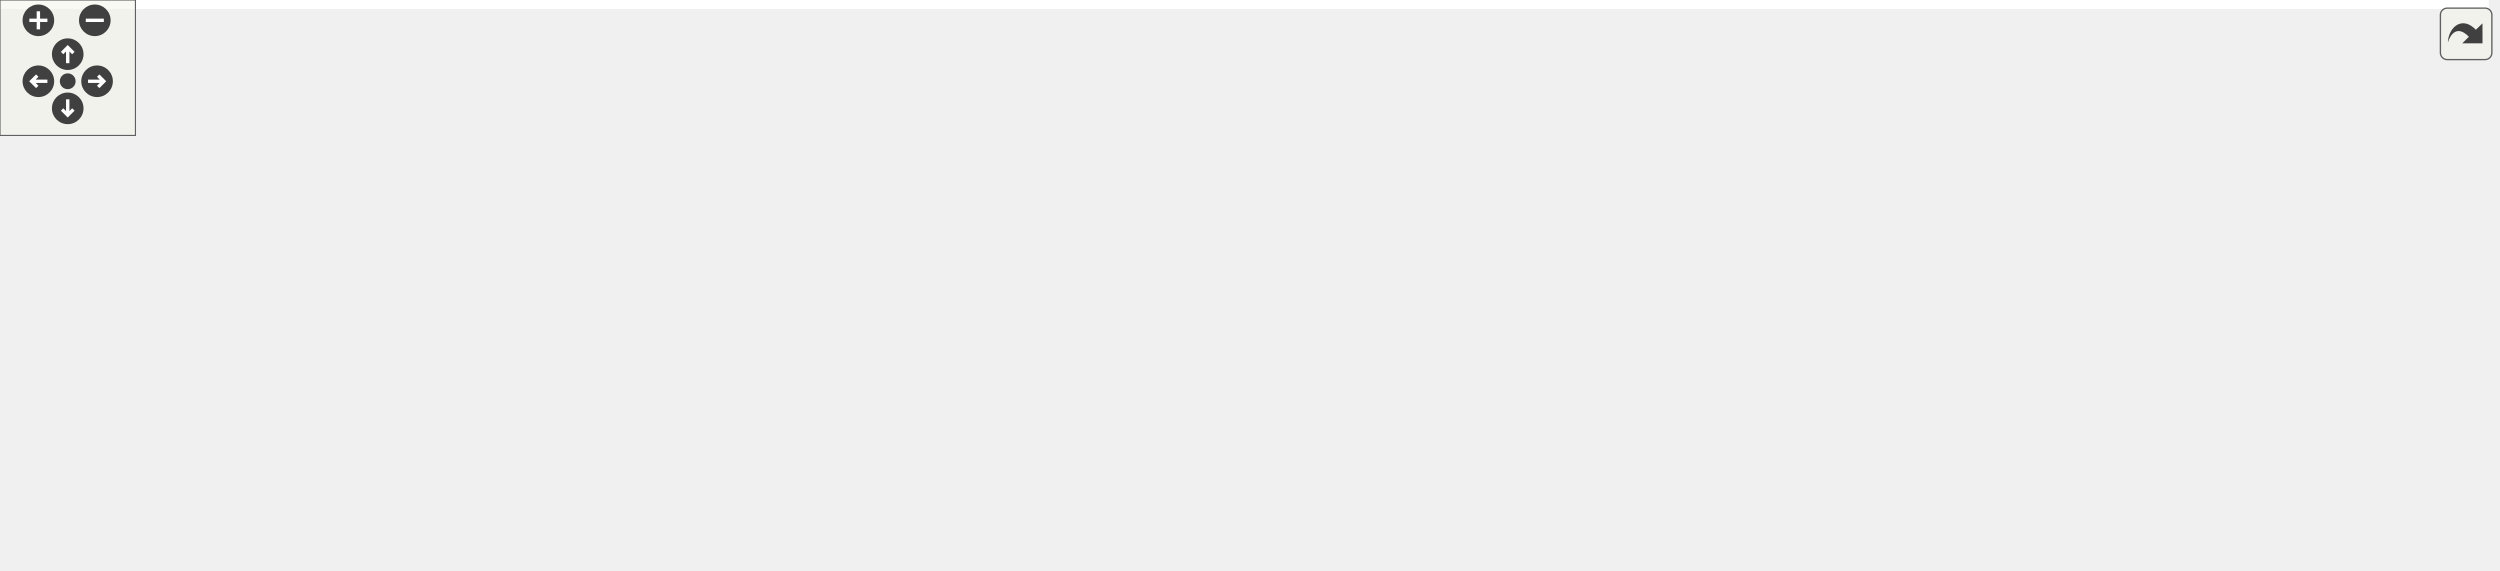
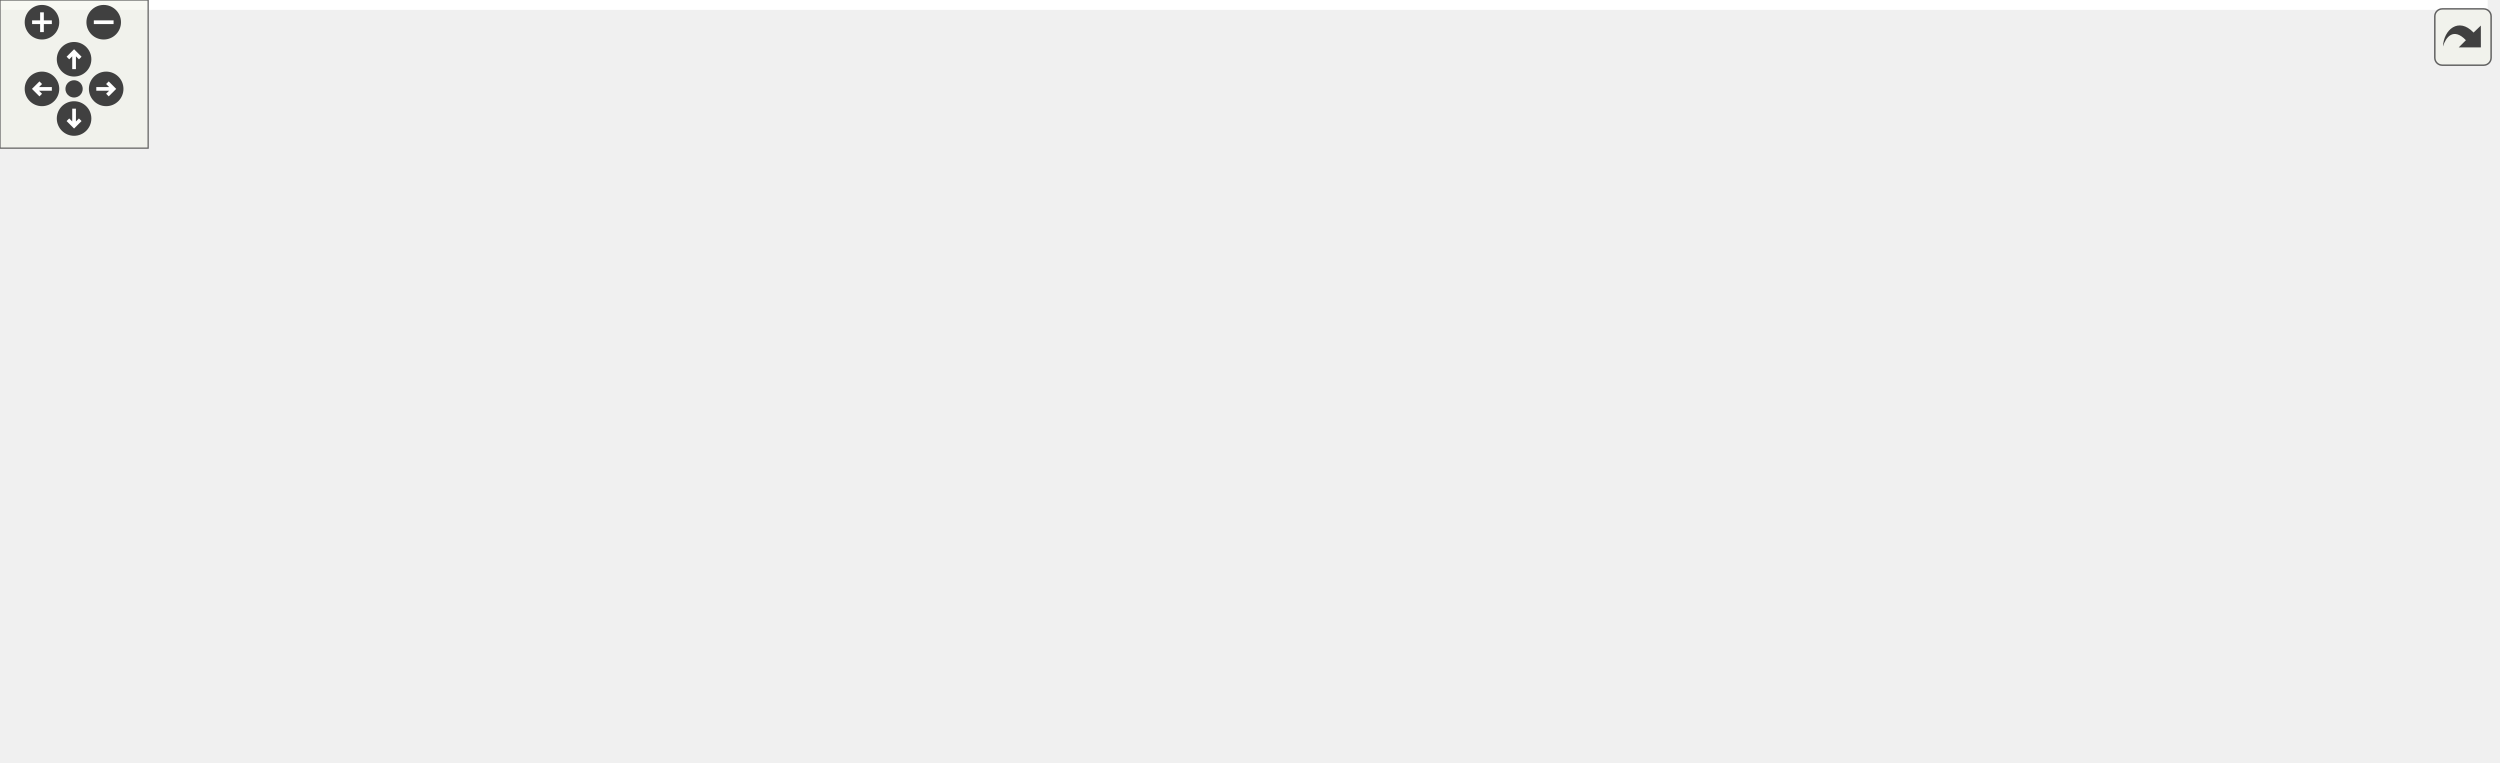
<svg xmlns="http://www.w3.org/2000/svg" xmlns:xlink="http://www.w3.org/1999/xlink" id="main" version="1.1" xml:space="preserve">
  <style type="text/css">
.edge:hover path { stroke: red; }
.edge:hover polygon { stroke: red; fill: red; }
</style>
  <defs>
    <circle id="rim" cx="0" cy="0" r="7" />
    <circle id="rim2" cx="0" cy="0" r="3.5" />
    <g id="zoomPlus">
      <use xlink:href="#rim" fill="#404040">
        <set attributeName="fill" to="#808080" begin="zoomplus.mouseover" end="zoomplus.mouseout" />
      </use>
      <path d="M-4,0h8M0,-4v8" fill="none" stroke="white" stroke-width="1.5" pointer-events="none" />
    </g>
    <g id="zoomMin">
      <use xlink:href="#rim" fill="#404040">
        <set attributeName="fill" to="#808080" begin="zoomminus.mouseover" end="zoomminus.mouseout" />
      </use>
      <path d="M-4,0h8" fill="none" stroke="white" stroke-width="1.5" pointer-events="none" />
    </g>
    <g id="dirArrow">
      <path fill="none" stroke="white" stroke-width="1.5" d="M0,-3.0v7 M-2.5,-0.5L0,-3.0L2.5,-0.5" />
    </g>
    <g id="resetDef">
      <use xlink:href="#rim2" fill="#404040">
        <set attributeName="fill" to="#808080" begin="reset.mouseover" end="reset.mouseout" />
      </use>
    </g>
  </defs>
  <svg id="graph" class="graph">
    <g id="viewport">
-       <polygon fill="white" stroke="transparent" points="-4,4 -4,-192 1102.5,-192 1102.5,4 -4,4" />
+       <polygon fill="white" stroke="transparent" points="-4,4 -4,-248 1007.5,-248 1007.5,4 -4,4" />
      <g id="node1" class="node">
        <g id="a_node1">
          <a xlink:title="Contains functions for analyzing flow results.">
-             <polygon fill="#bfbfbf" stroke="black" points="440,-168.5 440,-187.5 514,-187.5 514,-168.5 440,-168.5" />
-             <text text-anchor="middle" x="477" y="-175.5" font-family="Helvetica,sans-Serif" font-size="10.00">src/analyze.c</text>
+             <polygon fill="#bfbfbf" stroke="black" points="387,-224.5 387,-243.5 461,-243.5 461,-224.5 387,-224.5" />
+             <text text-anchor="middle" x="424" y="-231.5" font-family="Helvetica,sans-Serif" font-size="10.00">src/analyze.c</text>
          </a>
        </g>
      </g>
      <g id="node2" class="node">
        <g id="a_node2">
          <a xlink:title=" ">
-             <polygon fill="white" stroke="#bfbfbf" points="0,-112.5 0,-131.5 46,-131.5 46,-112.5 0,-112.5" />
-             <text text-anchor="middle" x="23" y="-119.5" font-family="Helvetica,sans-Serif" font-size="10.00">stdio.h</text>
+             <polygon fill="white" stroke="#bfbfbf" points="0,-168.5 0,-187.5 46,-187.5 46,-168.5 0,-168.5" />
+             <text text-anchor="middle" x="23" y="-175.5" font-family="Helvetica,sans-Serif" font-size="10.00">stdio.h</text>
          </a>
        </g>
      </g>
      <g id="edge1" class="edge">
-         <path fill="none" stroke="midnightblue" d="M439.72,-175.13C367.43,-171.06 203.14,-159.59 56.4,-131.97" />
-         <polygon fill="midnightblue" stroke="midnightblue" points="56.79,-128.49 46.31,-130.04 55.47,-135.36 56.79,-128.49" />
+         <path fill="none" stroke="midnightblue" d="M386.78,-230.35C321.57,-225.31 182.38,-212.72 56.16,-187.96" />
+         <polygon fill="midnightblue" stroke="midnightblue" points="56.81,-184.52 46.32,-186 55.44,-191.39 56.81,-184.52" />
      </g>
      <g id="node3" class="node">
        <g id="a_node3">
          <a xlink:title=" ">
-             <polygon fill="white" stroke="#bfbfbf" points="167,-56.5 167,-75.5 215,-75.5 215,-56.5 167,-56.5" />
-             <text text-anchor="middle" x="191" y="-63.5" font-family="Helvetica,sans-Serif" font-size="10.00">stdlib.h</text>
+             <polygon fill="white" stroke="#bfbfbf" points="297,-112.5 297,-131.5 345,-131.5 345,-112.5 297,-112.5" />
+             <text text-anchor="middle" x="321" y="-119.5" font-family="Helvetica,sans-Serif" font-size="10.00">stdlib.h</text>
          </a>
        </g>
      </g>
      <g id="edge2" class="edge">
-         <path fill="none" stroke="midnightblue" d="M439.88,-177.35C365.78,-177.16 203.64,-172.06 169,-132 157.13,-118.27 167.18,-97.85 177.27,-83.58" />
-         <polygon fill="midnightblue" stroke="midnightblue" points="180.07,-85.67 183.36,-75.6 174.51,-81.43 180.07,-85.67" />
+         <path fill="none" stroke="midnightblue" d="M396.88,-224.44C378.67,-217.38 355.44,-205.63 341,-188 330.14,-174.74 325.16,-155.61 322.89,-141.54" />
+         <polygon fill="midnightblue" stroke="midnightblue" points="326.35,-141.01 321.59,-131.54 319.41,-141.91 326.35,-141.01" />
      </g>
      <g id="node4" class="node">
        <g id="a_node4">
          <a xlink:title=" ">
-             <polygon fill="white" stroke="#bfbfbf" points="500.5,-112.5 500.5,-131.5 549.5,-131.5 549.5,-112.5 500.5,-112.5" />
-             <text text-anchor="middle" x="525" y="-119.5" font-family="Helvetica,sans-Serif" font-size="10.00">string.h</text>
+             <polygon fill="white" stroke="#bfbfbf" points="140.5,-168.5 140.5,-187.5 189.5,-187.5 189.5,-168.5 140.5,-168.5" />
+             <text text-anchor="middle" x="165" y="-175.5" font-family="Helvetica,sans-Serif" font-size="10.00">string.h</text>
          </a>
        </g>
      </g>
      <g id="edge3" class="edge">
-         <path fill="none" stroke="midnightblue" d="M484.93,-168.08C491.85,-160.3 502.07,-148.8 510.45,-139.37" />
-         <polygon fill="midnightblue" stroke="midnightblue" points="513.19,-141.55 517.22,-131.75 507.96,-136.9 513.19,-141.55" />
+         <path fill="none" stroke="midnightblue" d="M386.96,-225.72C343.19,-217.04 268.19,-201.97 204,-188 202.56,-187.69 201.09,-187.36 199.6,-187.03" />
+         <polygon fill="midnightblue" stroke="midnightblue" points="200.26,-183.59 189.74,-184.81 198.72,-190.42 200.26,-183.59" />
      </g>
      <g id="node5" class="node">
        <g id="a_node5">
          <a xlink:title=" ">
-             <polygon fill="white" stroke="#bfbfbf" points="233,-56.5 233,-75.5 289,-75.5 289,-56.5 233,-56.5" />
-             <text text-anchor="middle" x="261" y="-63.5" font-family="Helvetica,sans-Serif" font-size="10.00">stdbool.h</text>
+             <polygon fill="white" stroke="#bfbfbf" points="345,-56.5 345,-75.5 401,-75.5 401,-56.5 345,-56.5" />
+             <text text-anchor="middle" x="373" y="-63.5" font-family="Helvetica,sans-Serif" font-size="10.00">stdbool.h</text>
          </a>
        </g>
      </g>
      <g id="edge4" class="edge">
-         <path fill="none" stroke="midnightblue" d="M439.78,-173.29C388.47,-167.41 299.75,-154.3 277,-132 264.82,-120.06 261.35,-100.45 260.6,-85.88" />
-         <polygon fill="midnightblue" stroke="midnightblue" points="264.1,-85.48 260.47,-75.53 257.1,-85.57 264.1,-85.48" />
+         <path fill="none" stroke="midnightblue" d="M461.27,-228.36C489.27,-223.04 526.8,-211.76 551,-188 576,-163.45 593.88,-139.38 572,-112 552.3,-87.34 463.58,-75.21 411.49,-70.11" />
+         <polygon fill="midnightblue" stroke="midnightblue" points="411.56,-66.6 401.28,-69.15 410.91,-73.57 411.56,-66.6" />
      </g>
      <g id="node6" class="node">
        <g id="a_node6">
          <a xlink:title=" ">
-             <polygon fill="white" stroke="#bfbfbf" points="567.5,-112.5 567.5,-131.5 614.5,-131.5 614.5,-112.5 567.5,-112.5" />
-             <text text-anchor="middle" x="591" y="-119.5" font-family="Helvetica,sans-Serif" font-size="10.00">math.h</text>
+             <polygon fill="white" stroke="#bfbfbf" points="246.5,-168.5 246.5,-187.5 293.5,-187.5 293.5,-168.5 246.5,-168.5" />
+             <text text-anchor="middle" x="270" y="-175.5" font-family="Helvetica,sans-Serif" font-size="10.00">math.h</text>
          </a>
        </g>
      </g>
      <g id="edge5" class="edge">
-         <path fill="none" stroke="midnightblue" d="M495.06,-168.44C513.57,-159.68 542.58,-145.94 563.86,-135.86" />
-         <polygon fill="midnightblue" stroke="midnightblue" points="565.48,-138.96 573.02,-131.52 562.49,-132.63 565.48,-138.96" />
+         <path fill="none" stroke="midnightblue" d="M399.6,-224.44C373.58,-215.32 332.2,-200.81 303.22,-190.65" />
+         <polygon fill="midnightblue" stroke="midnightblue" points="304.12,-187.26 293.53,-187.25 301.81,-193.86 304.12,-187.26" />
      </g>
      <g id="node7" class="node">
        <g id="a_node7">
          <a xlink:href="analyze_8h.html" target="_top" xlink:title="Contains the structure definitions of wing_t and recordPoint_t">
-             <polygon fill="white" stroke="black" points="64,-112.5 64,-131.5 122,-131.5 122,-112.5 64,-112.5" />
-             <text text-anchor="middle" x="93" y="-119.5" font-family="Helvetica,sans-Serif" font-size="10.00">analyze.h</text>
+             <polygon fill="white" stroke="black" points="64,-168.5 64,-187.5 122,-187.5 122,-168.5 64,-168.5" />
+             <text text-anchor="middle" x="93" y="-175.5" font-family="Helvetica,sans-Serif" font-size="10.00">analyze.h</text>
          </a>
        </g>
      </g>
      <g id="edge6" class="edge">
-         <path fill="none" stroke="midnightblue" d="M439.78,-173.01C376.94,-166.08 245.93,-150.73 136,-132 134.73,-131.78 133.44,-131.56 132.14,-131.32" />
-         <polygon fill="midnightblue" stroke="midnightblue" points="132.57,-127.84 122.09,-129.4 131.25,-134.71 132.57,-127.84" />
+         <path fill="none" stroke="midnightblue" d="M386.83,-228.26C332.89,-221.18 229.58,-206.81 132.4,-188.15" />
+         <polygon fill="midnightblue" stroke="midnightblue" points="132.89,-184.68 122.41,-186.21 131.56,-191.55 132.89,-184.68" />
      </g>
      <g id="node11" class="node">
        <g id="a_node11">
          <a xlink:href="readInTools_8h.html" target="_top" xlink:title=" ">
-             <polygon fill="white" stroke="black" points="286,-112.5 286,-131.5 360,-131.5 360,-112.5 286,-112.5" />
-             <text text-anchor="middle" x="323" y="-119.5" font-family="Helvetica,sans-Serif" font-size="10.00">readInTools.h</text>
-           </a>
-         </g>
-       </g>
-       <g id="edge14" class="edge">
-         <path fill="none" stroke="midnightblue" d="M452.6,-168.44C426.8,-159.4 385.92,-145.06 356.98,-134.92" />
-         <polygon fill="midnightblue" stroke="midnightblue" points="357.88,-131.52 347.29,-131.52 355.57,-138.13 357.88,-131.52" />
+             <polygon fill="white" stroke="black" points="205,-112.5 205,-131.5 279,-131.5 279,-112.5 205,-112.5" />
+             <text text-anchor="middle" x="242" y="-119.5" font-family="Helvetica,sans-Serif" font-size="10.00">readInTools.h</text>
+           </a>
+         </g>
+       </g>
+       <g id="edge17" class="edge">
+         <path fill="none" stroke="midnightblue" d="M386.79,-229.42C337.68,-223.84 255.29,-211.21 237,-188 226.73,-174.96 229.86,-155.54 234.42,-141.32" />
+         <polygon fill="midnightblue" stroke="midnightblue" points="237.81,-142.24 237.98,-131.65 231.24,-139.83 237.81,-142.24" />
      </g>
      <g id="node12" class="node">
        <g id="a_node12">
          <a xlink:href="timeDiscretization_8h.html" target="_top" xlink:title=" ">
-             <polygon fill="white" stroke="black" points="378,-112.5 378,-131.5 482,-131.5 482,-112.5 378,-112.5" />
-             <text text-anchor="middle" x="430" y="-119.5" font-family="Helvetica,sans-Serif" font-size="10.00">timeDiscretization.h</text>
-           </a>
-         </g>
-       </g>
-       <g id="edge17" class="edge">
-         <path fill="none" stroke="midnightblue" d="M469.24,-168.08C462.46,-160.3 452.46,-148.8 444.24,-139.37" />
-         <polygon fill="midnightblue" stroke="midnightblue" points="446.82,-137 437.62,-131.75 441.54,-141.59 446.82,-137" />
+             <polygon fill="white" stroke="black" points="420,-168.5 420,-187.5 524,-187.5 524,-168.5 420,-168.5" />
+             <text text-anchor="middle" x="472" y="-175.5" font-family="Helvetica,sans-Serif" font-size="10.00">timeDiscretization.h</text>
+           </a>
+         </g>
+       </g>
+       <g id="edge20" class="edge">
+         <path fill="none" stroke="midnightblue" d="M431.93,-224.08C438.85,-216.3 449.07,-204.8 457.45,-195.37" />
+         <polygon fill="midnightblue" stroke="midnightblue" points="460.19,-197.55 464.22,-187.75 454.96,-192.9 460.19,-197.55" />
      </g>
      <g id="node14" class="node">
        <g id="a_node14">
          <a xlink:href="output_8h.html" target="_top" xlink:title="Contains outputTime_t struct definition.">
-             <polygon fill="white" stroke="black" points="178.5,-112.5 178.5,-131.5 229.5,-131.5 229.5,-112.5 178.5,-112.5" />
-             <text text-anchor="middle" x="204" y="-119.5" font-family="Helvetica,sans-Serif" font-size="10.00">output.h</text>
-           </a>
-         </g>
-       </g>
-       <g id="edge20" class="edge">
-         <path fill="none" stroke="midnightblue" d="M439.8,-170.18C393.75,-161.65 312.96,-146.41 244,-132 242.56,-131.7 241.1,-131.39 239.62,-131.07" />
-         <polygon fill="midnightblue" stroke="midnightblue" points="240.31,-127.64 229.8,-128.93 238.82,-134.48 240.31,-127.64" />
+             <polygon fill="white" stroke="black" points="350.5,-168.5 350.5,-187.5 401.5,-187.5 401.5,-168.5 350.5,-168.5" />
+             <text text-anchor="middle" x="376" y="-175.5" font-family="Helvetica,sans-Serif" font-size="10.00">output.h</text>
+           </a>
+         </g>
+       </g>
+       <g id="edge23" class="edge">
+         <path fill="none" stroke="midnightblue" d="M416.07,-224.08C409.15,-216.3 398.93,-204.8 390.55,-195.37" />
+         <polygon fill="midnightblue" stroke="midnightblue" points="393.04,-192.9 383.78,-187.75 387.81,-197.55 393.04,-192.9" />
      </g>
      <g id="node15" class="node">
        <g id="a_node15">
          <a xlink:href="memTools_8h.html" target="_top" xlink:title=" ">
-             <polygon fill="white" stroke="black" points="633,-112.5 633,-131.5 703,-131.5 703,-112.5 633,-112.5" />
-             <text text-anchor="middle" x="668" y="-119.5" font-family="Helvetica,sans-Serif" font-size="10.00">memTools.h</text>
-           </a>
-         </g>
-       </g>
-       <g id="edge23" class="edge">
-         <path fill="none" stroke="midnightblue" d="M507.26,-168.44C539.96,-159.2 592.18,-144.44 628.18,-134.26" />
-         <polygon fill="midnightblue" stroke="midnightblue" points="629.21,-137.61 637.88,-131.52 627.3,-130.87 629.21,-137.61" />
+             <polygon fill="white" stroke="black" points="826,-168.5 826,-187.5 896,-187.5 896,-168.5 826,-168.5" />
+             <text text-anchor="middle" x="861" y="-175.5" font-family="Helvetica,sans-Serif" font-size="10.00">memTools.h</text>
+           </a>
+         </g>
+       </g>
+       <g id="edge26" class="edge">
+         <path fill="none" stroke="midnightblue" d="M461.26,-229.83C529.53,-223.79 679.4,-209.43 815.77,-188.07" />
+         <polygon fill="midnightblue" stroke="midnightblue" points="816.66,-191.47 825.99,-186.45 815.56,-184.56 816.66,-191.47" />
      </g>
      <g id="node17" class="node">
        <g id="a_node17">
          <a xlink:href="reconstruction_8h.html" target="_top" xlink:title=" ">
-             <polygon fill="white" stroke="black" points="721,-112.5 721,-131.5 807,-131.5 807,-112.5 721,-112.5" />
-             <text text-anchor="middle" x="764" y="-119.5" font-family="Helvetica,sans-Serif" font-size="10.00">reconstruction.h</text>
-           </a>
-         </g>
-       </g>
-       <g id="edge25" class="edge">
-         <path fill="none" stroke="midnightblue" d="M514.23,-170C564.3,-160.57 653.67,-143.76 710.82,-133.01" />
-         <polygon fill="midnightblue" stroke="midnightblue" points="711.57,-136.43 720.75,-131.14 710.28,-129.55 711.57,-136.43" />
+             <polygon fill="white" stroke="black" points="618,-168.5 618,-187.5 704,-187.5 704,-168.5 618,-168.5" />
+             <text text-anchor="middle" x="661" y="-175.5" font-family="Helvetica,sans-Serif" font-size="10.00">reconstruction.h</text>
+           </a>
+         </g>
+       </g>
+       <g id="edge28" class="edge">
+         <path fill="none" stroke="midnightblue" d="M461.03,-224.56C502.18,-215.19 568.74,-200.02 613.65,-189.79" />
+         <polygon fill="midnightblue" stroke="midnightblue" points="614.47,-193.19 623.45,-187.56 612.92,-186.37 614.47,-193.19" />
      </g>
      <g id="node18" class="node">
        <g id="a_node18">
-           <a xlink:title=" ">
-             <polygon fill="white" stroke="#bfbfbf" points="825,-112.5 825,-131.5 911,-131.5 911,-112.5 825,-112.5" />
-             <text text-anchor="middle" x="868" y="-119.5" font-family="Helvetica,sans-Serif" font-size="10.00">exactFunction.h</text>
-           </a>
-         </g>
-       </g>
-       <g id="edge26" class="edge">
-         <path fill="none" stroke="midnightblue" d="M514.19,-172.55C574.88,-165.18 699.24,-149.64 814.81,-132.13" />
-         <polygon fill="midnightblue" stroke="midnightblue" points="815.53,-135.56 824.89,-130.6 814.48,-128.64 815.53,-135.56" />
+           <a xlink:href="exactFunction_8h.html" target="_top" xlink:title=" ">
+             <polygon fill="white" stroke="black" points="722,-168.5 722,-187.5 808,-187.5 808,-168.5 722,-168.5" />
+             <text text-anchor="middle" x="765" y="-175.5" font-family="Helvetica,sans-Serif" font-size="10.00">exactFunction.h</text>
+           </a>
+         </g>
+       </g>
+       <g id="edge29" class="edge">
+         <path fill="none" stroke="midnightblue" d="M461.44,-227.38C514.74,-219.33 615.81,-203.89 711.99,-188.14" />
+         <polygon fill="midnightblue" stroke="midnightblue" points="712.58,-191.59 721.88,-186.52 711.44,-184.69 712.58,-191.59" />
      </g>
      <g id="node19" class="node">
        <g id="a_node19">
-           <a xlink:title=" ">
-             <polygon fill="white" stroke="#bfbfbf" points="929,-112.5 929,-131.5 991,-131.5 991,-112.5 929,-112.5" />
-             <text text-anchor="middle" x="960" y="-119.5" font-family="Helvetica,sans-Serif" font-size="10.00">equation.h</text>
-           </a>
-         </g>
-       </g>
-       <g id="edge27" class="edge">
-         <path fill="none" stroke="midnightblue" d="M514.24,-174.73C589.04,-169.86 762.95,-156.87 918.41,-132.08" />
-         <polygon fill="midnightblue" stroke="midnightblue" points="919.31,-135.48 928.63,-130.43 918.2,-128.57 919.31,-135.48" />
+           <a xlink:href="equation_8h.html" target="_top" xlink:title=" ">
+             <polygon fill="white" stroke="black" points="501,-112.5 501,-131.5 563,-131.5 563,-112.5 501,-112.5" />
+             <text text-anchor="middle" x="532" y="-119.5" font-family="Helvetica,sans-Serif" font-size="10.00">equation.h</text>
+           </a>
+         </g>
+       </g>
+       <g id="edge30" class="edge">
+         <path fill="none" stroke="midnightblue" d="M461.04,-228.33C485.96,-223.05 517.06,-211.82 533,-188 542.01,-174.53 540.6,-155.72 537.62,-141.8" />
+         <polygon fill="midnightblue" stroke="midnightblue" points="540.95,-140.69 535.07,-131.87 534.17,-142.43 540.95,-140.69" />
      </g>
      <g id="node20" class="node">
        <g id="a_node20">
          <a xlink:href="initialCondition_8h.html" target="_top" xlink:title=" ">
-             <polygon fill="white" stroke="black" points="1009.5,-112.5 1009.5,-131.5 1098.5,-131.5 1098.5,-112.5 1009.5,-112.5" />
-             <text text-anchor="middle" x="1054" y="-119.5" font-family="Helvetica,sans-Serif" font-size="10.00">initialCondition.h</text>
-           </a>
-         </g>
-       </g>
-       <g id="edge28" class="edge">
-         <path fill="none" stroke="midnightblue" d="M514.2,-174.82C598.53,-169.65 810.85,-155.41 999.17,-132" />
-         <polygon fill="midnightblue" stroke="midnightblue" points="999.76,-135.46 1009.25,-130.74 998.89,-128.51 999.76,-135.46" />
+             <polygon fill="white" stroke="black" points="914.5,-168.5 914.5,-187.5 1003.5,-187.5 1003.5,-168.5 914.5,-168.5" />
+             <text text-anchor="middle" x="959" y="-175.5" font-family="Helvetica,sans-Serif" font-size="10.00">initialCondition.h</text>
+           </a>
+         </g>
+       </g>
+       <g id="edge32" class="edge">
+         <path fill="none" stroke="midnightblue" d="M461.22,-230.43C540.6,-224.76 732.61,-210 904.27,-188" />
+         <polygon fill="midnightblue" stroke="midnightblue" points="904.78,-191.47 914.25,-186.71 903.88,-184.52 904.78,-191.47" />
      </g>
      <g id="edge7" class="edge">
-         <path fill="none" stroke="midnightblue" d="M108.75,-112.32C124.32,-103.74 148.38,-90.49 166.46,-80.52" />
-         <polygon fill="midnightblue" stroke="midnightblue" points="168.22,-83.55 175.29,-75.65 164.85,-77.42 168.22,-83.55" />
+         <path fill="none" stroke="midnightblue" d="M122.04,-170.1C125.07,-169.39 128.09,-168.68 131,-168 197.72,-152.45 216.93,-149.65 287.11,-132.15" />
+         <polygon fill="midnightblue" stroke="midnightblue" points="288.03,-135.53 296.88,-129.7 286.33,-128.74 288.03,-135.53" />
      </g>
      <g id="edge8" class="edge">
-         <path fill="none" stroke="midnightblue" d="M119.62,-112.44C148.01,-103.32 193.14,-88.81 224.75,-78.65" />
-         <polygon fill="midnightblue" stroke="midnightblue" points="226.06,-81.91 234.5,-75.52 223.91,-75.24 226.06,-81.91" />
+         <path fill="none" stroke="midnightblue" d="M104.08,-168.34C122.28,-154.51 160.06,-127.45 196,-112 241.73,-92.34 297.95,-79.87 334.58,-73.16" />
+         <polygon fill="midnightblue" stroke="midnightblue" points="335.6,-76.54 344.83,-71.35 334.37,-69.65 335.6,-76.54" />
      </g>
      <g id="node8" class="node">
        <g id="a_node8">
          <a xlink:href="main_8h.html" target="_top" xlink:title="Contains the global constants and definitions.">
-             <polygon fill="white" stroke="black" points="116,-0.5 116,-19.5 162,-19.5 162,-0.5 116,-0.5" />
-             <text text-anchor="middle" x="139" y="-7.5" font-family="Helvetica,sans-Serif" font-size="10.00">main.h</text>
+             <polygon fill="white" stroke="black" points="96,-0.5 96,-19.5 142,-19.5 142,-0.5 96,-0.5" />
+             <text text-anchor="middle" x="119" y="-7.5" font-family="Helvetica,sans-Serif" font-size="10.00">main.h</text>
          </a>
        </g>
      </g>
      <g id="edge9" class="edge">
-         <path fill="none" stroke="midnightblue" d="M98.79,-112.34C104.52,-103.5 113.23,-89.23 119,-76 125.64,-60.78 131.02,-42.67 134.52,-29.43" />
-         <polygon fill="midnightblue" stroke="midnightblue" points="137.94,-30.19 137,-19.63 131.15,-28.47 137.94,-30.19" />
+         <path fill="none" stroke="midnightblue" d="M86.47,-168.38C71.85,-147.97 39.29,-95.42 59,-56 65.73,-42.54 78.61,-32.07 90.71,-24.62" />
+         <polygon fill="midnightblue" stroke="midnightblue" points="92.73,-27.5 99.7,-19.52 89.28,-21.41 92.73,-27.5" />
      </g>
      <g id="node9" class="node">
        <g id="a_node9">
-           <a xlink:title=" ">
-             <polygon fill="white" stroke="#bfbfbf" points="16.5,-0.5 16.5,-19.5 81.5,-19.5 81.5,-0.5 16.5,-0.5" />
-             <text text-anchor="middle" x="49" y="-7.5" font-family="Helvetica,sans-Serif" font-size="10.00">boundary.h</text>
+           <a xlink:href="boundary_8h.html" target="_top" xlink:title="Contains the structure definition of a boundary.">
+             <polygon fill="white" stroke="black" points="83.5,-112.5 83.5,-131.5 148.5,-131.5 148.5,-112.5 83.5,-112.5" />
+             <text text-anchor="middle" x="116" y="-119.5" font-family="Helvetica,sans-Serif" font-size="10.00">boundary.h</text>
          </a>
        </g>
      </g>
      <g id="edge10" class="edge">
-         <path fill="none" stroke="midnightblue" d="M81.63,-112.42C71.8,-104.27 58.23,-91.04 52,-76 45.98,-61.47 45.62,-43.52 46.55,-30.17" />
-         <polygon fill="midnightblue" stroke="midnightblue" points="50.07,-30.12 47.58,-19.82 43.1,-29.42 50.07,-30.12" />
+         <path fill="none" stroke="midnightblue" d="M96.8,-168.08C99.91,-160.77 104.42,-150.18 108.29,-141.1" />
+         <polygon fill="midnightblue" stroke="midnightblue" points="111.57,-142.32 112.27,-131.75 105.13,-139.58 111.57,-142.32" />
      </g>
      <g id="node10" class="node">
        <g id="a_node10">
          <a xlink:href="mesh_8h.html" target="_top" xlink:title="Contains the definitions of all structs for the mesh handling.">
-             <polygon fill="white" stroke="black" points="61.5,-56.5 61.5,-75.5 110.5,-75.5 110.5,-56.5 61.5,-56.5" />
-             <text text-anchor="middle" x="86" y="-63.5" font-family="Helvetica,sans-Serif" font-size="10.00">mesh.h</text>
-           </a>
-         </g>
+             <polygon fill="white" stroke="black" points="68.5,-56.5 68.5,-75.5 117.5,-75.5 117.5,-56.5 68.5,-56.5" />
+             <text text-anchor="middle" x="93" y="-63.5" font-family="Helvetica,sans-Serif" font-size="10.00">mesh.h</text>
+           </a>
+         </g>
+       </g>
+       <g id="edge16" class="edge">
+         <path fill="none" stroke="midnightblue" d="M87.63,-168.29C80.66,-155.92 69.85,-132.51 74,-112 75.89,-102.65 79.79,-92.83 83.57,-84.75" />
+         <polygon fill="midnightblue" stroke="midnightblue" points="86.79,-86.14 88.12,-75.63 80.53,-83.01 86.79,-86.14" />
      </g>
      <g id="edge11" class="edge">
-         <path fill="none" stroke="midnightblue" d="M91.84,-112.08C90.92,-104.93 89.58,-94.64 88.42,-85.69" />
-         <polygon fill="midnightblue" stroke="midnightblue" points="91.89,-85.22 87.13,-75.75 84.95,-86.12 91.89,-85.22" />
+         <path fill="none" stroke="midnightblue" d="M148.55,-114.16C196.06,-104.18 284.23,-85.65 334.77,-75.03" />
+         <polygon fill="midnightblue" stroke="midnightblue" points="335.59,-78.44 344.65,-72.96 334.15,-71.59 335.59,-78.44" />
      </g>
      <g id="edge12" class="edge">
-         <path fill="none" stroke="midnightblue" d="M94.75,-56.08C102.47,-48.22 113.9,-36.57 123.22,-27.08" />
-         <polygon fill="midnightblue" stroke="midnightblue" points="125.9,-29.34 130.41,-19.75 120.91,-24.44 125.9,-29.34" />
+         <path fill="none" stroke="midnightblue" d="M118.48,-112.47C120.96,-103.48 124.59,-88.89 126,-76 127.71,-60.47 125.55,-42.84 123.2,-29.87" />
+         <polygon fill="midnightblue" stroke="midnightblue" points="126.58,-28.94 121.17,-19.83 119.72,-30.33 126.58,-28.94" />
      </g>
      <g id="edge13" class="edge">
-         <path fill="none" stroke="midnightblue" d="M79.89,-56.08C74.72,-48.53 67.15,-37.49 60.81,-28.23" />
-         <polygon fill="midnightblue" stroke="midnightblue" points="63.54,-26.02 55,-19.75 57.76,-29.98 63.54,-26.02" />
+         <path fill="none" stroke="midnightblue" d="M107.04,-112.08C102.43,-104.85 97.56,-94.41 94.4,-85.4" />
+         <polygon fill="midnightblue" stroke="midnightblue" points="97.75,-84.38 91.6,-75.75 91.03,-86.33 97.75,-84.38" />
+       </g>
+       <g id="edge14" class="edge">
+         <path fill="none" stroke="midnightblue" d="M97.29,-56.08C100.85,-48.69 106.02,-37.95 110.42,-28.81" />
+         <polygon fill="midnightblue" stroke="midnightblue" points="113.6,-30.28 114.79,-19.75 107.29,-27.24 113.6,-30.28" />
      </g>
      <g id="edge15" class="edge">
-         <path fill="none" stroke="midnightblue" d="M313.04,-112.32C303.87,-104.34 290.06,-92.31 278.97,-82.65" />
-         <polygon fill="midnightblue" stroke="midnightblue" points="280.98,-79.76 271.14,-75.83 276.38,-85.04 280.98,-79.76" />
-       </g>
-       <g id="edge16" class="edge">
-         <path fill="none" stroke="midnightblue" d="M322.14,-112.48C320.28,-98.6 314.61,-71.16 298,-56 263.24,-24.28 207.75,-14.73 172.36,-11.97" />
-         <polygon fill="midnightblue" stroke="midnightblue" points="172.27,-8.46 162.07,-11.31 171.83,-15.44 172.27,-8.46" />
+         <path fill="none" stroke="midnightblue" d="M101.86,-75.75C106.46,-82.94 111.34,-93.36 114.53,-102.4" />
+         <polygon fill="midnightblue" stroke="midnightblue" points="111.2,-103.47 117.37,-112.08 117.91,-101.5 111.2,-103.47" />
      </g>
      <g id="edge18" class="edge">
-         <path fill="none" stroke="midnightblue" d="M403.22,-112.44C374.67,-103.32 329.27,-88.81 297.46,-78.65" />
-         <polygon fill="midnightblue" stroke="midnightblue" points="298.24,-75.23 287.65,-75.52 296.11,-81.89 298.24,-75.23" />
+         <path fill="none" stroke="midnightblue" d="M262.76,-112.44C284.32,-103.56 318.26,-89.56 342.79,-79.45" />
+         <polygon fill="midnightblue" stroke="midnightblue" points="344.43,-82.56 352.34,-75.52 341.76,-76.09 344.43,-82.56" />
+       </g>
+       <g id="edge19" class="edge">
+         <path fill="none" stroke="midnightblue" d="M232.35,-112.37C211.6,-93.81 162.51,-49.91 136.26,-26.44" />
+         <polygon fill="midnightblue" stroke="midnightblue" points="138.39,-23.65 128.61,-19.59 133.73,-28.87 138.39,-23.65" />
+       </g>
+       <g id="edge21" class="edge">
+         <path fill="none" stroke="midnightblue" d="M463.87,-168.45C455.35,-159.45 441.61,-144.84 430,-132 415.3,-115.75 398.82,-96.89 387.38,-83.68" />
+         <polygon fill="midnightblue" stroke="midnightblue" points="389.85,-81.18 380.66,-75.91 384.55,-85.76 389.85,-81.18" />
      </g>
      <g id="node13" class="node">
        <g id="a_node13">
          <a xlink:title=" ">
-             <polygon fill="white" stroke="#bfbfbf" points="408,-56.5 408,-75.5 452,-75.5 452,-56.5 408,-56.5" />
-             <text text-anchor="middle" x="430" y="-63.5" font-family="Helvetica,sans-Serif" font-size="10.00">time.h</text>
-           </a>
-         </g>
-       </g>
-       <g id="edge19" class="edge">
-         <path fill="none" stroke="midnightblue" d="M430,-112.08C430,-105.01 430,-94.86 430,-85.99" />
-         <polygon fill="midnightblue" stroke="midnightblue" points="433.5,-85.75 430,-75.75 426.5,-85.75 433.5,-85.75" />
+             <polygon fill="white" stroke="#bfbfbf" points="439,-112.5 439,-131.5 483,-131.5 483,-112.5 439,-112.5" />
+             <text text-anchor="middle" x="461" y="-119.5" font-family="Helvetica,sans-Serif" font-size="10.00">time.h</text>
+           </a>
+         </g>
      </g>
      <g id="edge22" class="edge">
-         <path fill="none" stroke="midnightblue" d="M201.85,-112.08C200.13,-104.93 197.65,-94.64 195.5,-85.69" />
-         <polygon fill="midnightblue" stroke="midnightblue" points="198.85,-84.65 193.11,-75.75 192.04,-86.29 198.85,-84.65" />
-       </g>
-       <g id="edge21" class="edge">
-         <path fill="none" stroke="midnightblue" d="M213.16,-112.32C221.5,-104.42 234.03,-92.55 244.18,-82.94" />
-         <polygon fill="midnightblue" stroke="midnightblue" points="246.82,-85.25 251.68,-75.83 242.01,-80.17 246.82,-85.25" />
+         <path fill="none" stroke="midnightblue" d="M470.18,-168.08C468.73,-160.93 466.63,-150.64 464.81,-141.69" />
+         <polygon fill="midnightblue" stroke="midnightblue" points="468.21,-140.85 462.78,-131.75 461.35,-142.25 468.21,-140.85" />
+       </g>
+       <g id="edge25" class="edge">
+         <path fill="none" stroke="midnightblue" d="M366.92,-168.08C358.83,-160.14 346.8,-148.34 337.09,-138.8" />
+         <polygon fill="midnightblue" stroke="midnightblue" points="339.5,-136.26 329.91,-131.75 334.6,-141.25 339.5,-136.26" />
+       </g>
+       <g id="edge24" class="edge">
+         <path fill="none" stroke="midnightblue" d="M375.76,-168.37C375.28,-150.62 374.16,-109.67 373.51,-85.6" />
+         <polygon fill="midnightblue" stroke="midnightblue" points="377.01,-85.49 373.23,-75.59 370.01,-85.68 377.01,-85.49" />
      </g>
      <g id="node16" class="node">
        <g id="a_node16">
          <a xlink:title=" ">
-             <polygon fill="white" stroke="#bfbfbf" points="640,-56.5 640,-75.5 696,-75.5 696,-56.5 640,-56.5" />
-             <text text-anchor="middle" x="668" y="-63.5" font-family="Helvetica,sans-Serif" font-size="10.00">cgnslib.h</text>
-           </a>
-         </g>
-       </g>
-       <g id="edge24" class="edge">
-         <path fill="none" stroke="midnightblue" d="M668,-112.08C668,-105.01 668,-94.86 668,-85.99" />
-         <polygon fill="midnightblue" stroke="midnightblue" points="671.5,-85.75 668,-75.75 664.5,-85.75 671.5,-85.75" />
+             <polygon fill="white" stroke="#bfbfbf" points="833,-112.5 833,-131.5 889,-131.5 889,-112.5 833,-112.5" />
+             <text text-anchor="middle" x="861" y="-119.5" font-family="Helvetica,sans-Serif" font-size="10.00">cgnslib.h</text>
+           </a>
+         </g>
+       </g>
+       <g id="edge27" class="edge">
+         <path fill="none" stroke="midnightblue" d="M861,-168.08C861,-161.01 861,-150.86 861,-141.99" />
+         <polygon fill="midnightblue" stroke="midnightblue" points="864.5,-141.75 861,-131.75 857.5,-141.75 864.5,-141.75" />
+       </g>
+       <g id="edge31" class="edge">
+         <path fill="none" stroke="midnightblue" d="M506.81,-112.44C480.06,-103.36 437.6,-88.94 407.69,-78.78" />
+         <polygon fill="midnightblue" stroke="midnightblue" points="408.67,-75.42 398.08,-75.52 406.42,-82.05 408.67,-75.42" />
      </g>
    </g>
  </svg>
  <g id="navigator" transform="translate(0 0)" fill="#404254">
    <rect fill="#f2f5e9" fill-opacity="0.5" stroke="#606060" stroke-width=".5" x="0" y="0" width="60" height="60" />
    <use id="zoomplus" xlink:href="#zoomPlus" x="17" y="9" />
    <use id="zoomminus" xlink:href="#zoomMin" x="42" y="9" />
    <use id="reset" xlink:href="#resetDef" x="30" y="36" />
    <g id="arrowUp" xlink:href="#dirArrow" transform="translate(30 24)">
      <use xlink:href="#rim" fill="#404040">
        <set attributeName="fill" to="#808080" begin="arrowUp.mouseover" end="arrowUp.mouseout" />
      </use>
      <path fill="none" stroke="white" stroke-width="1.5" d="M0,-3.0v7 M-2.5,-0.5L0,-3.0L2.5,-0.5" />
    </g>
    <g id="arrowRight" xlink:href="#dirArrow" transform="rotate(90) translate(36 -43)">
      <use xlink:href="#rim" fill="#404040">
        <set attributeName="fill" to="#808080" begin="arrowRight.mouseover" end="arrowRight.mouseout" />
      </use>
      <path fill="none" stroke="white" stroke-width="1.5" d="M0,-3.0v7 M-2.5,-0.5L0,-3.0L2.5,-0.5" />
    </g>
    <g id="arrowDown" xlink:href="#dirArrow" transform="rotate(180) translate(-30 -48)">
      <use xlink:href="#rim" fill="#404040">
        <set attributeName="fill" to="#808080" begin="arrowDown.mouseover" end="arrowDown.mouseout" />
      </use>
      <path fill="none" stroke="white" stroke-width="1.5" d="M0,-3.0v7 M-2.5,-0.5L0,-3.0L2.5,-0.5" />
    </g>
    <g id="arrowLeft" xlink:href="#dirArrow" transform="rotate(270) translate(-36 17)">
      <use xlink:href="#rim" fill="#404040">
        <set attributeName="fill" to="#808080" begin="arrowLeft.mouseover" end="arrowLeft.mouseout" />
      </use>
      <path fill="none" stroke="white" stroke-width="1.5" d="M0,-3.0v7 M-2.5,-0.5L0,-3.0L2.5,-0.5" />
    </g>
  </g>
  <svg viewBox="0 0 15 15" width="100%" height="30px" preserveAspectRatio="xMaxYMin meet">
    <g id="arrow_out" transform="scale(0.3 0.3)">
      <a xlink:href="analyze_8c__incl_org.svg" target="_base">
        <rect id="button" ry="5" rx="5" y="6" x="6" height="38" width="38" fill="#f2f5e9" fill-opacity="0.5" stroke="#606060" stroke-width="1.0" />
        <path id="arrow" d="M 11.5,31.437 C 11.94,20.098 22.043,11.323 32.159,21.979 L 37.069,17.246 C 37.069,17.246 37.088,32 37.088,32 L 22.16,31.978 C 22.16,31.978 26.998,27.14 26.998,27.14 C 18.529,18.264 13.292,25.23 11.5,31.437 z" style="fill:#404040;" />
      </a>
    </g>
  </svg>
</svg>
